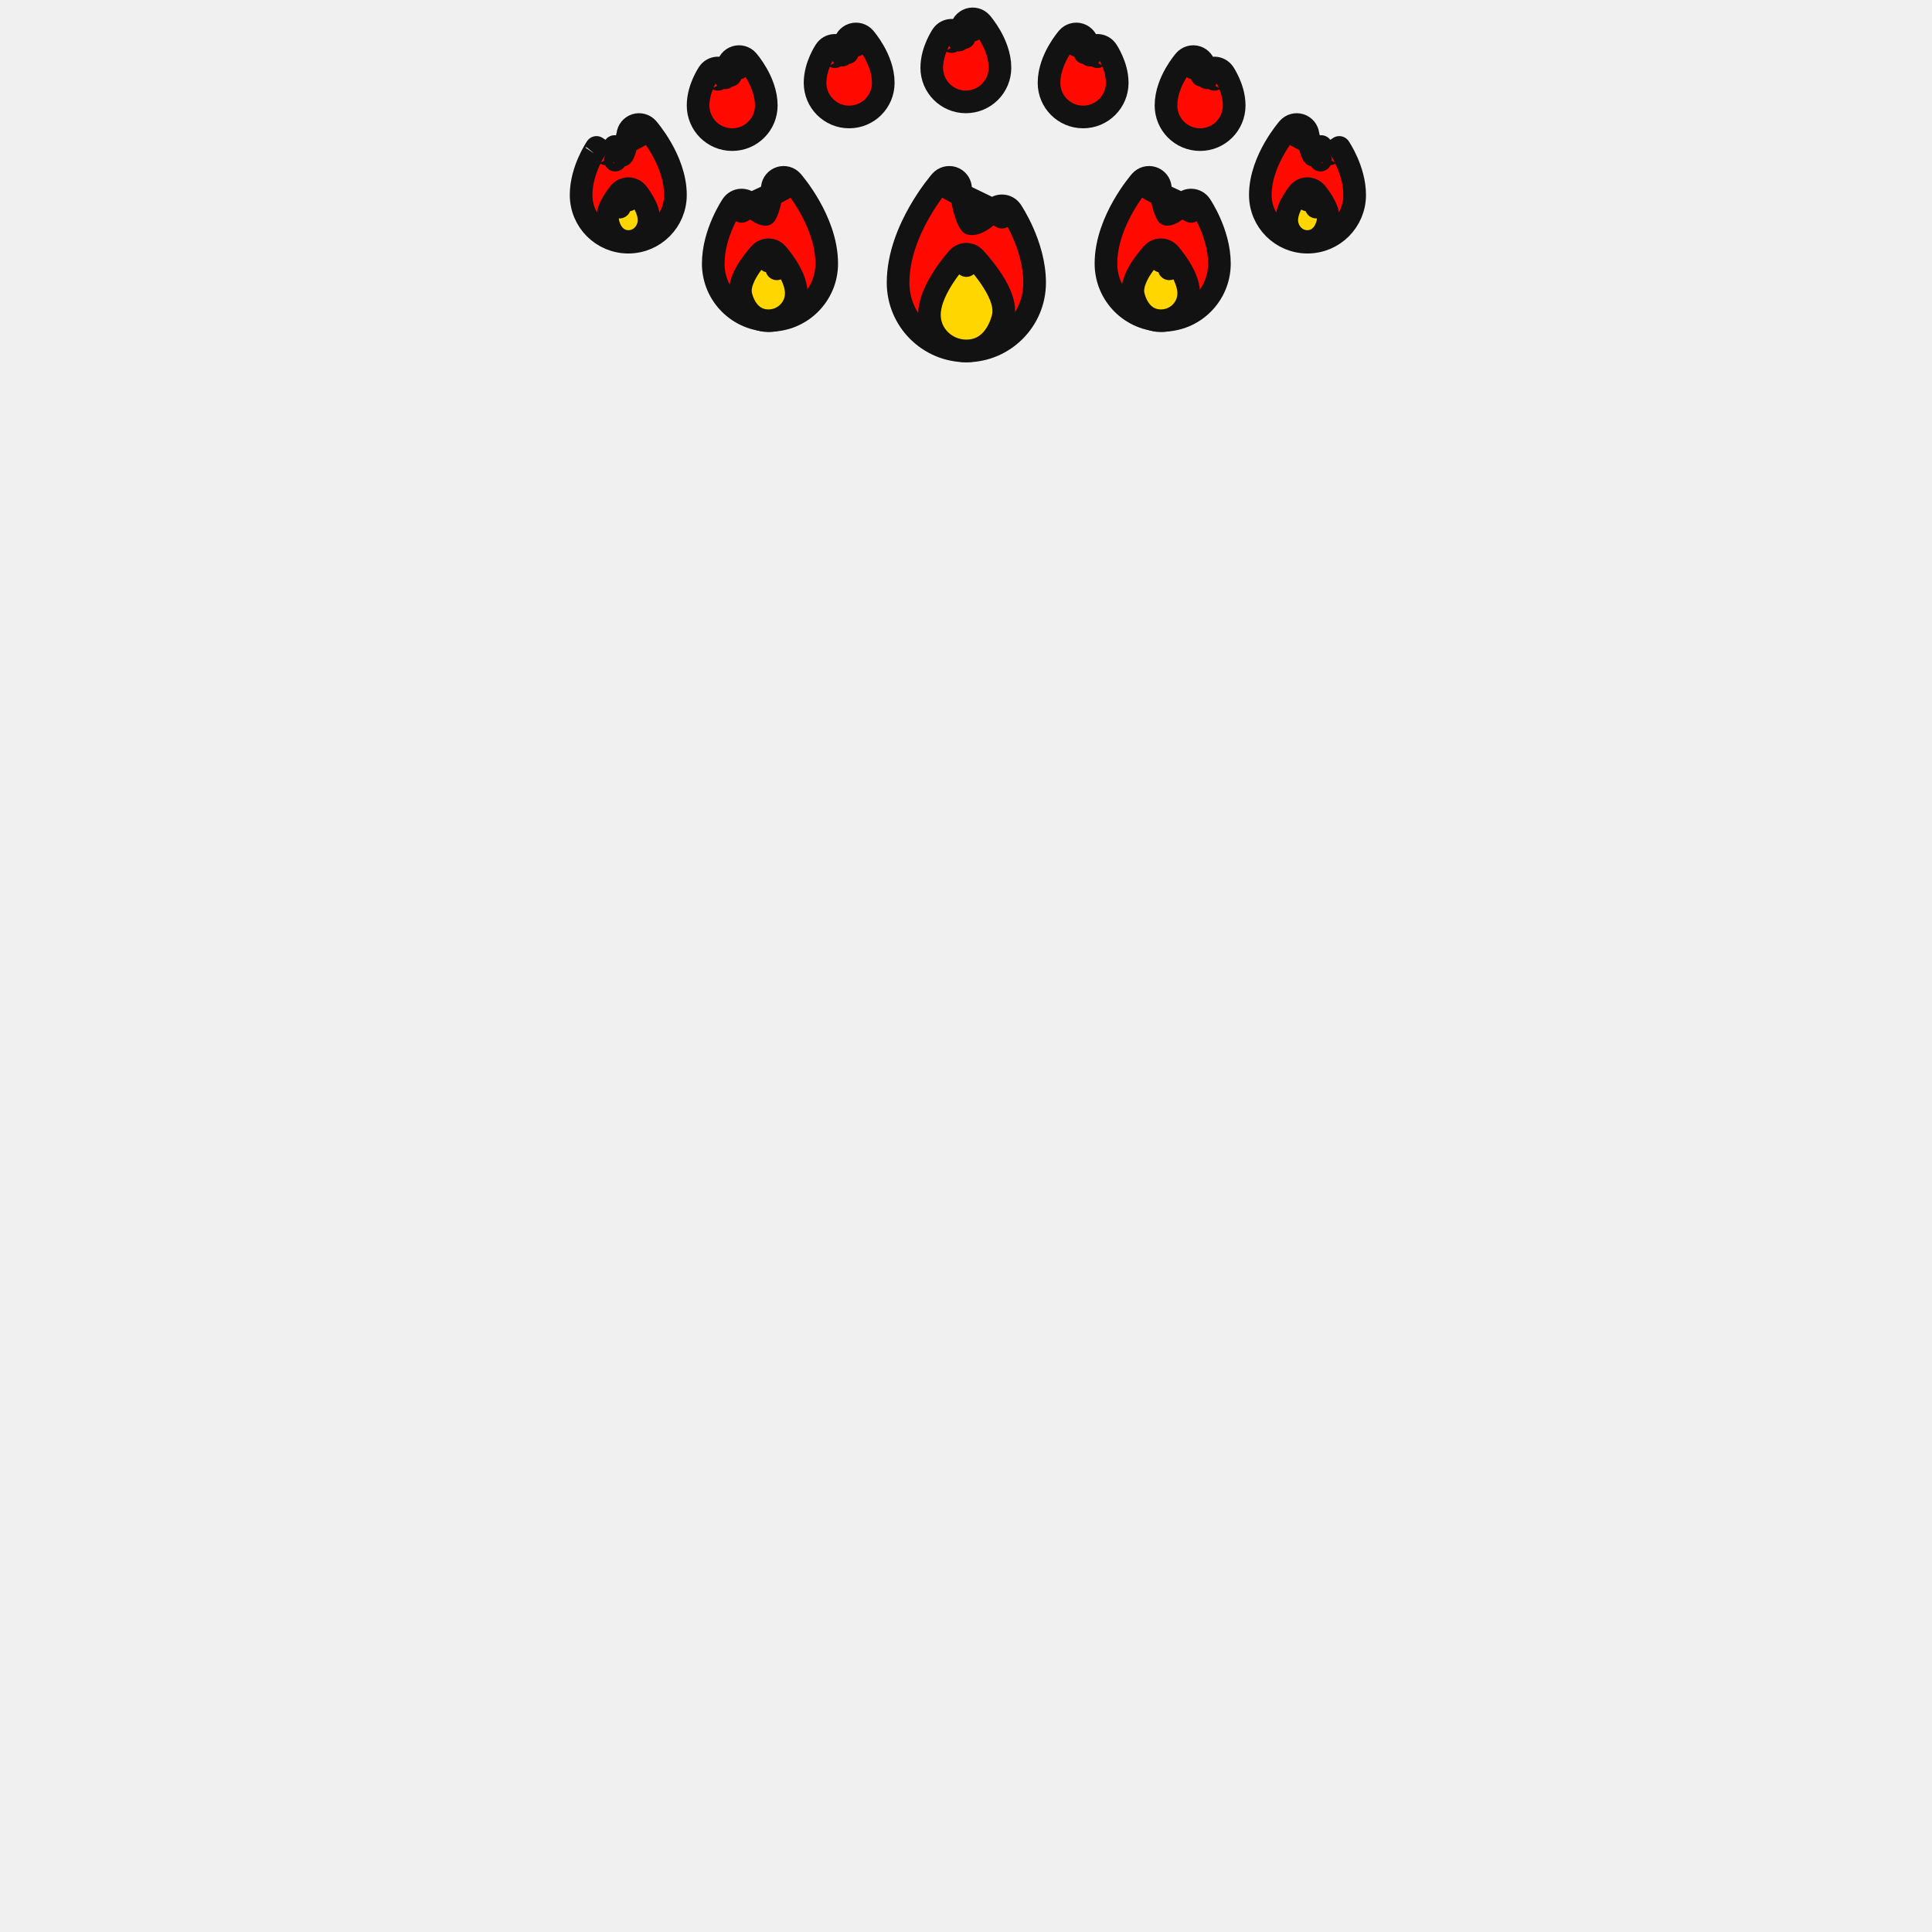
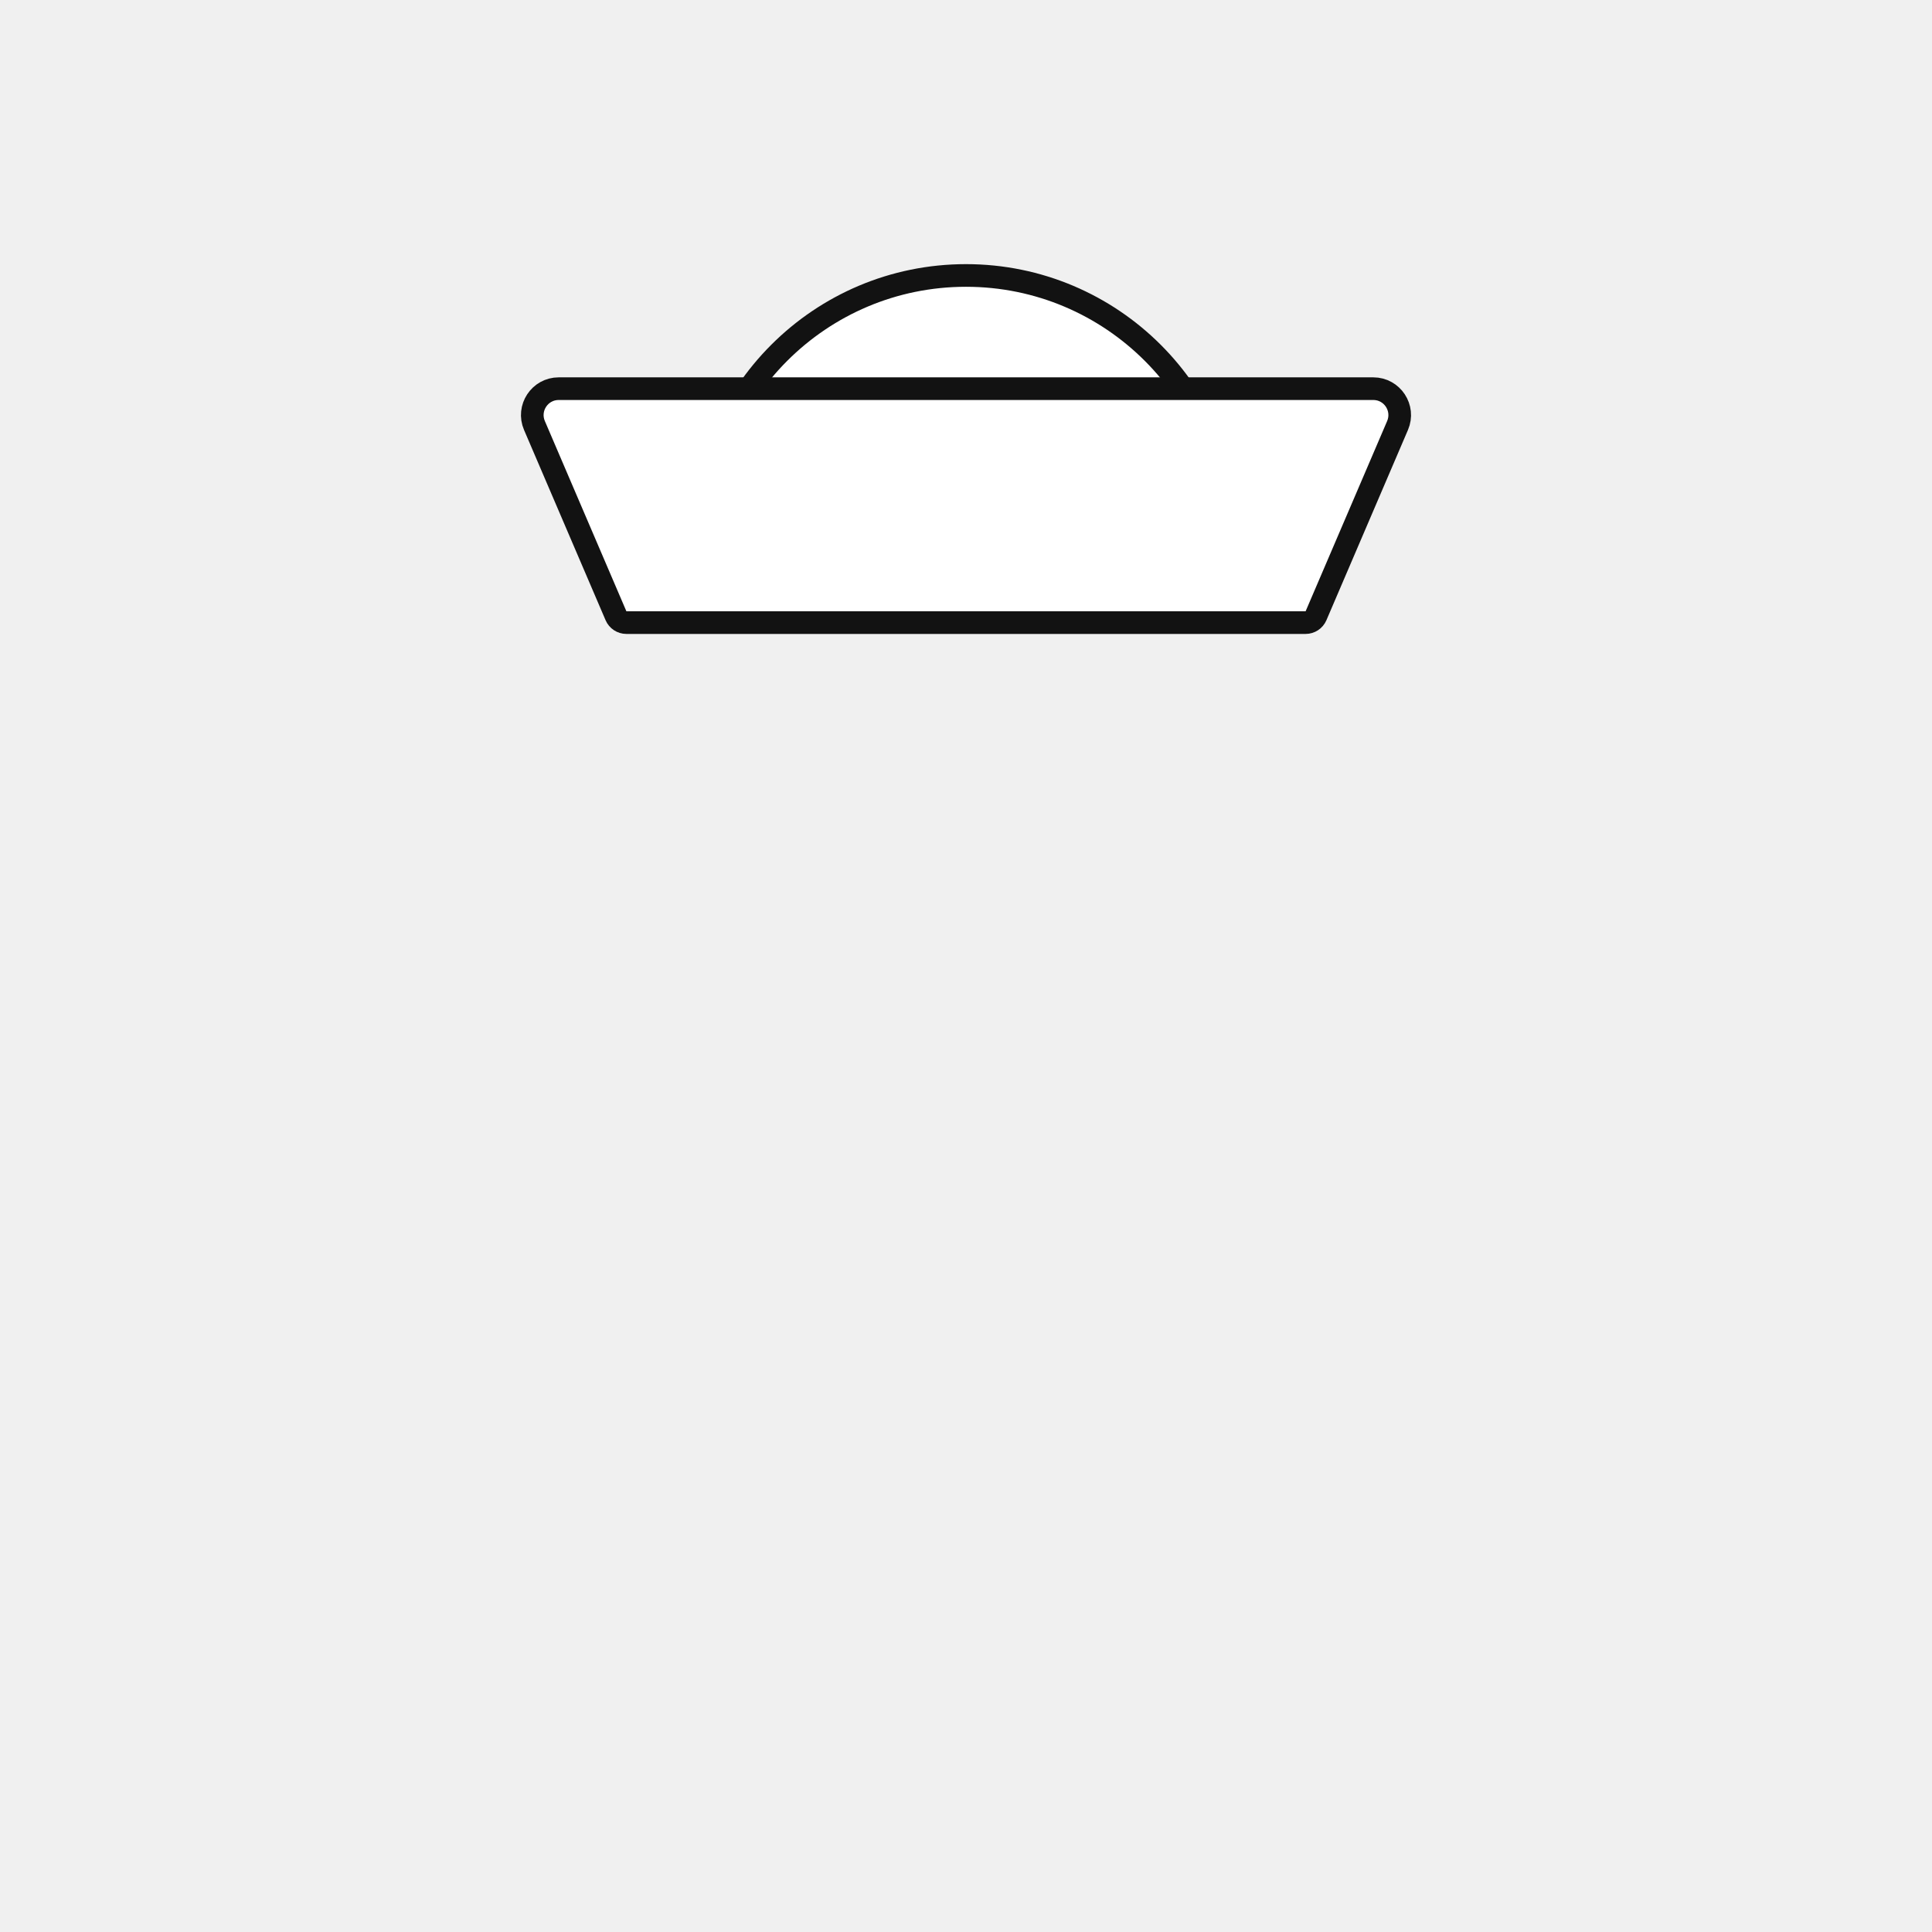
<svg xmlns="http://www.w3.org/2000/svg" width="512" height="512" viewBox="0 0 512 512" fill="none">
-   <path d="M251.566 50L249.308 48.025C250.094 47.126 251.338 46.779 252.475 47.141C253.612 47.503 254.427 48.503 254.55 49.69C254.55 49.69 254.55 49.69 254.55 49.69C254.55 49.69 254.55 49.69 254.55 49.69C254.55 49.69 254.55 49.69 254.55 49.69C254.55 49.69 254.55 49.69 254.55 49.691C254.55 49.691 254.55 49.691 254.55 49.691L254.55 49.692L254.552 49.709L254.56 49.785C254.568 49.855 254.581 49.962 254.598 50.101C254.633 50.38 254.687 50.784 254.762 51.275C254.913 52.264 255.144 53.573 255.47 54.897C255.802 56.247 256.2 57.482 256.645 58.386C256.924 58.951 257.123 59.19 257.196 59.271C257.954 59.435 259.152 59.098 260.716 57.951C261.451 57.413 262.09 56.822 262.55 56.356C262.777 56.126 262.953 55.934 263.068 55.805C263.126 55.741 263.167 55.693 263.192 55.664L263.216 55.636L263.214 55.638L251.566 50ZM251.566 50C249.308 48.025 249.308 48.025 249.307 48.026L249.306 48.027L249.302 48.031L249.292 48.043L249.261 48.079C249.236 48.108 249.2 48.15 249.156 48.202C249.067 48.308 248.941 48.458 248.785 48.651C248.471 49.037 248.031 49.593 247.507 50.297C246.462 51.704 245.071 53.716 243.678 56.153C240.929 60.964 238 67.73 238 74.906C238 84.899 246.101 93 256.094 93C266.088 93 274.189 84.899 274.189 74.906C274.189 69.822 272.603 65.048 271.104 61.643C270.346 59.92 269.587 58.498 269.014 57.5C268.727 57 268.485 56.604 268.311 56.327C268.224 56.188 268.154 56.079 268.103 56.002C268.078 55.963 268.057 55.932 268.042 55.909L268.023 55.881L268.017 55.871L268.014 55.868L268.013 55.866C268.013 55.866 268.012 55.865 265.528 57.547M251.566 50L265.528 57.547M265.528 57.547L268.012 55.865C267.482 55.082 266.614 54.595 265.669 54.55C264.727 54.506 263.819 54.908 263.217 55.634L265.528 57.547Z" fill="#FF0900" stroke="#121212" stroke-width="6" stroke-linecap="round" stroke-linejoin="round" />
-   <path d="M256.094 70.377L258.274 68.317C257.7 67.709 256.898 67.369 256.062 67.378C255.225 67.387 254.431 67.744 253.87 68.364L256.094 70.377ZM256.094 70.377C258.274 68.317 258.275 68.317 258.275 68.318L258.276 68.319L258.278 68.321L258.286 68.329L258.309 68.353C258.328 68.374 258.354 68.402 258.387 68.438C258.454 68.51 258.548 68.613 258.665 68.743C258.9 69.004 259.228 69.376 259.617 69.836C260.389 70.751 261.418 72.034 262.415 73.487C263.402 74.923 264.422 76.616 265.117 78.342C265.779 79.987 266.335 82.12 265.789 84.209C264.739 88.22 261.941 93 256.094 93C250.789 93 246.302 88.826 246.302 83.45C246.302 81.491 246.887 79.553 247.605 77.877C248.335 76.173 249.285 74.55 250.194 73.173C251.109 71.788 252.018 70.598 252.696 69.755C253.037 69.332 253.323 68.993 253.527 68.755C253.629 68.636 253.711 68.543 253.769 68.477C253.798 68.444 253.822 68.418 253.838 68.399L253.859 68.376L253.866 68.369L253.868 68.366L253.869 68.365C253.869 68.365 253.87 68.364 256.094 70.377Z" fill="#FFD600" stroke="#121212" stroke-width="6" stroke-linecap="round" stroke-linejoin="round" />
-   <path d="M304.514 50L302.256 48.025C303.042 47.126 304.285 46.779 305.423 47.141C306.56 47.503 307.374 48.503 307.498 49.69C307.498 49.69 307.498 49.69 307.498 49.69C307.498 49.69 307.498 49.69 307.498 49.69L307.498 49.691L307.498 49.691L307.498 49.691L307.499 49.702L307.505 49.76C307.512 49.814 307.521 49.897 307.535 50.005C307.562 50.223 307.604 50.54 307.663 50.925C307.781 51.702 307.963 52.727 308.217 53.759C308.477 54.818 308.782 55.754 309.109 56.418C309.198 56.599 309.273 56.727 309.329 56.815C309.724 56.808 310.423 56.603 311.45 55.85C312.003 55.445 312.487 54.997 312.839 54.64C313.012 54.465 313.146 54.32 313.232 54.224C313.274 54.176 313.305 54.141 313.322 54.121L313.337 54.104L313.334 54.106L313.333 54.108L304.514 50ZM304.514 50C302.256 48.025 302.255 48.025 302.255 48.026L302.254 48.027L302.25 48.031L302.242 48.041L302.215 48.072C302.194 48.096 302.164 48.131 302.128 48.174C302.054 48.261 301.952 48.384 301.824 48.541C301.569 48.855 301.213 49.305 300.79 49.874C299.945 51.011 298.822 52.636 297.697 54.605C295.483 58.478 293.089 63.983 293.089 69.859C293.089 78.163 299.821 84.894 308.124 84.894C316.428 84.894 323.16 78.163 323.16 69.859C323.16 65.687 321.861 61.792 320.649 59.039C320.034 57.642 319.419 56.488 318.954 55.678C318.72 55.271 318.523 54.949 318.38 54.721C318.309 54.608 318.251 54.518 318.208 54.453C318.187 54.421 318.17 54.395 318.157 54.375L318.141 54.35L318.135 54.342L318.133 54.339L318.132 54.337C318.131 54.336 318.131 54.336 315.647 56.018M304.514 50L315.647 56.018M315.647 56.018L318.131 54.336C317.6 53.553 316.732 53.065 315.787 53.021C314.845 52.977 313.938 53.378 313.337 54.104L315.647 56.018Z" fill="#FF0900" stroke="#121212" stroke-width="6" stroke-linecap="round" stroke-linejoin="round" />
-   <path d="M307.658 69.2L305.461 67.157C306.036 66.538 306.845 66.191 307.69 66.2C308.534 66.209 309.336 66.574 309.898 67.205L307.658 69.2ZM307.658 69.2C305.461 67.157 305.461 67.157 305.46 67.158L305.459 67.159L305.457 67.161L305.452 67.167L305.435 67.185L305.38 67.245C305.335 67.295 305.271 67.365 305.193 67.454C305.036 67.631 304.818 67.882 304.56 68.192C304.05 68.806 303.367 69.671 302.702 70.656C302.047 71.624 301.347 72.798 300.863 74.022C300.41 75.164 299.961 76.801 300.392 78.475C301.098 81.215 303.125 85 307.658 85C311.665 85 315.018 81.801 315.018 77.727C315.018 74.956 313.461 72.172 312.353 70.467C311.744 69.529 311.14 68.726 310.69 68.158C310.463 67.872 310.273 67.642 310.135 67.48C310.067 67.399 310.011 67.334 309.971 67.288L309.922 67.232L309.907 67.215L309.901 67.209L309.899 67.206L309.899 67.205C309.898 67.205 309.898 67.205 307.658 69.2ZM309.856 71.241L309.855 71.242L309.855 71.242L309.856 71.241ZM309.856 71.241L309.856 71.241L309.856 71.241Z" fill="#FFD600" stroke="#121212" stroke-width="6" stroke-linecap="round" stroke-linejoin="round" />
-   <path d="M343.65 36L341.392 34.025C342.178 33.126 343.422 32.779 344.559 33.141C345.696 33.502 346.51 34.503 346.634 35.689C346.634 35.69 346.634 35.69 346.634 35.691L346.634 35.691M343.65 36L346.634 35.691M343.65 36C341.392 34.025 341.392 34.025 341.391 34.026L341.39 34.027L341.387 34.031L341.379 34.039L341.357 34.066C341.338 34.087 341.314 34.115 341.284 34.151C341.224 34.222 341.14 34.322 341.037 34.45C340.83 34.703 340.543 35.066 340.203 35.524C339.525 36.437 338.624 37.74 337.72 39.321C335.95 42.418 334 46.877 334 51.675C334 58.579 339.596 64.175 346.5 64.175C353.404 64.175 359 58.579 359 51.675C359 48.259 357.939 45.093 356.965 42.88C356.468 41.753 355.972 40.822 355.596 40.167C355.407 39.838 355.247 39.576 355.13 39.39C355.072 39.297 355.024 39.223 354.989 39.169C354.971 39.142 354.956 39.12 354.945 39.103L354.931 39.082L354.926 39.074L354.923 39.071L354.922 39.069C354.922 39.069 354.922 39.068 352.438 40.75L343.65 36ZM346.634 35.691L346.635 35.697L346.639 35.739C346.644 35.78 346.651 35.843 346.662 35.926C346.683 36.093 346.715 36.337 346.76 36.635C346.852 37.237 346.992 38.026 347.187 38.816C347.371 39.564 347.577 40.205 347.786 40.664M346.634 35.691L347.786 40.664M347.786 40.664C348 40.584 348.318 40.425 348.752 40.108C349.153 39.813 349.51 39.484 349.772 39.219C349.9 39.089 349.998 38.982 350.06 38.913C350.09 38.879 350.111 38.855 350.122 38.842C350.126 38.838 350.128 38.835 350.129 38.834C350.129 38.834 350.129 38.834 350.129 38.834C350.13 38.833 350.13 38.833 350.13 38.833L350.128 38.835L350.125 38.838L350.124 38.84L347.786 40.664ZM348.04 41.117C348.039 41.118 348.03 41.108 348.013 41.084C348.032 41.104 348.04 41.116 348.04 41.117ZM349.949 42.426C349.949 42.425 349.949 42.426 349.95 42.428L349.949 42.426Z" fill="#FF0900" stroke="#121212" stroke-width="6" stroke-linecap="round" stroke-linejoin="round" />
-   <path d="M346.477 53L348.768 51.063C348.191 50.38 347.339 49.991 346.446 50C345.552 50.01 344.708 50.417 344.146 51.112L346.477 53ZM346.477 53C348.768 51.063 348.769 51.063 348.769 51.064L348.77 51.065L348.771 51.067L348.776 51.072L348.787 51.086L348.823 51.128C348.852 51.163 348.891 51.211 348.939 51.27C349.034 51.389 349.166 51.556 349.32 51.76C349.625 52.163 350.035 52.735 350.437 53.389C350.83 54.029 351.268 54.832 351.576 55.688C351.858 56.471 352.183 57.702 351.876 59.013C351.645 59.997 351.218 61.158 350.404 62.133C349.521 63.19 348.186 64 346.477 64C343.244 64 341 61.245 341 58.33C341 56.322 342.01 54.381 342.656 53.288C343.023 52.666 343.386 52.135 343.656 51.76C343.793 51.571 343.908 51.417 343.993 51.307C344.035 51.252 344.07 51.208 344.096 51.175L344.128 51.135L344.139 51.121L344.143 51.116L344.144 51.114L344.145 51.113C344.146 51.112 344.146 51.112 346.477 53ZM348.812 54.883L348.813 54.883L348.812 54.883Z" fill="#FFD600" stroke="#121212" stroke-width="6" stroke-linecap="round" stroke-linejoin="round" />
-   <path d="M169.35 36L171.608 34.025C170.822 33.126 169.578 32.779 168.441 33.141C167.304 33.502 166.49 34.503 166.366 35.689C166.366 35.69 166.366 35.69 166.366 35.691L166.366 35.691M169.35 36L166.366 35.691M169.35 36C171.608 34.025 171.608 34.025 171.609 34.026L171.61 34.027L171.613 34.031L171.621 34.039L171.643 34.066C171.662 34.087 171.686 34.115 171.716 34.151C171.776 34.222 171.86 34.322 171.963 34.45C172.17 34.703 172.457 35.066 172.797 35.524C173.475 36.437 174.376 37.74 175.28 39.321C177.05 42.418 179 46.877 179 51.675C179 58.579 173.404 64.175 166.5 64.175C159.596 64.175 154 58.579 154 51.675C154 48.259 155.061 45.093 156.035 42.88C156.532 41.753 157.028 40.822 157.404 40.167C157.593 39.838 157.753 39.576 157.87 39.39C157.928 39.297 157.976 39.223 158.011 39.169C158.029 39.142 158.044 39.12 158.055 39.103L158.069 39.082L158.074 39.074L158.077 39.071L158.078 39.069C158.078 39.069 158.078 39.068 160.562 40.75L169.35 36ZM166.366 35.691L166.365 35.697L166.361 35.739C166.356 35.78 166.349 35.843 166.338 35.926C166.317 36.093 166.285 36.337 166.24 36.635C166.148 37.237 166.008 38.026 165.813 38.816C165.629 39.564 165.423 40.205 165.214 40.664M166.366 35.691L165.214 40.664M165.214 40.664C165 40.584 164.682 40.425 164.248 40.108C163.847 39.813 163.49 39.484 163.228 39.219C163.1 39.089 163.002 38.982 162.94 38.913C162.91 38.879 162.889 38.855 162.878 38.842C162.874 38.838 162.872 38.835 162.871 38.834C162.871 38.834 162.871 38.834 162.871 38.834C162.87 38.833 162.87 38.833 162.87 38.833L162.872 38.835L162.875 38.838L162.876 38.84L165.214 40.664ZM164.96 41.117C164.961 41.118 164.97 41.108 164.987 41.084C164.968 41.104 164.96 41.116 164.96 41.117ZM163.051 42.426C163.051 42.425 163.051 42.426 163.05 42.428L163.051 42.426Z" fill="#FF0900" stroke="#121212" stroke-width="6" stroke-linecap="round" stroke-linejoin="round" />
-   <path d="M166.523 53L164.232 51.063C164.809 50.38 165.661 49.991 166.554 50C167.448 50.01 168.292 50.417 168.854 51.112L166.523 53ZM166.523 53C164.232 51.063 164.231 51.063 164.231 51.064L164.23 51.065L164.229 51.067L164.224 51.072L164.213 51.086L164.177 51.128C164.148 51.163 164.109 51.211 164.061 51.27C163.966 51.389 163.834 51.556 163.68 51.76C163.375 52.163 162.965 52.735 162.563 53.389C162.17 54.029 161.732 54.832 161.424 55.688C161.142 56.471 160.817 57.702 161.124 59.013C161.355 59.997 161.782 61.158 162.596 62.133C163.479 63.19 164.814 64 166.523 64C169.756 64 172 61.245 172 58.33C172 56.322 170.99 54.381 170.344 53.288C169.977 52.666 169.614 52.135 169.344 51.76C169.207 51.571 169.092 51.417 169.007 51.307C168.965 51.252 168.93 51.208 168.904 51.175L168.872 51.135L168.861 51.121L168.857 51.116L168.856 51.114L168.855 51.113C168.854 51.112 168.854 51.112 166.523 53ZM164.188 54.883L164.187 54.883L164.188 54.883Z" fill="#FFD600" stroke="#121212" stroke-width="6" stroke-linecap="round" stroke-linejoin="round" />
-   <path d="M198.107 16.024L195.849 18C198.107 16.024 198.107 16.025 198.108 16.026L198.109 16.027L198.111 16.03L198.118 16.037L198.135 16.058C198.149 16.073 198.166 16.094 198.188 16.119C198.23 16.169 198.288 16.238 198.358 16.325C198.498 16.497 198.69 16.74 198.917 17.045C199.368 17.652 199.966 18.518 200.567 19.568C201.731 21.605 203.075 24.636 203.075 27.962C203.075 32.954 199.029 37 194.037 37C189.046 37 185 32.954 185 27.962C185 25.579 185.736 23.408 186.386 21.932C186.72 21.174 187.054 20.547 187.308 20.104C187.436 19.881 187.546 19.702 187.627 19.573C187.668 19.508 187.702 19.455 187.727 19.416L187.76 19.366L187.772 19.349L187.776 19.342L187.778 19.339L187.779 19.338C187.779 19.337 187.78 19.337 190.264 21.019L187.78 19.337C188.31 18.554 189.179 18.067 190.123 18.022C191.062 17.978 191.966 18.376 192.567 19.097C192.571 19.101 192.578 19.11 192.591 19.124C192.6 19.134 192.611 19.146 192.624 19.16C192.695 18.826 192.751 18.504 192.791 18.239C192.818 18.061 192.838 17.915 192.85 17.818C192.856 17.769 192.86 17.733 192.862 17.711L192.865 17.69L192.865 17.69C192.865 17.689 192.865 17.689 192.865 17.688C192.989 16.502 193.803 15.502 194.94 15.141C196.077 14.779 197.321 15.126 198.107 16.024ZM193.586 19.97L193.587 19.971C193.585 19.969 193.585 19.969 193.586 19.97ZM192.173 20.613C192.173 20.613 192.174 20.612 192.175 20.61C192.174 20.612 192.173 20.613 192.173 20.613Z" fill="#FF0900" stroke="#121212" stroke-width="6" stroke-linecap="round" stroke-linejoin="round" />
-   <path d="M229.107 10.024L226.849 12C229.107 10.024 229.107 10.025 229.108 10.026L229.109 10.027L229.111 10.03L229.118 10.037L229.135 10.058C229.149 10.073 229.166 10.094 229.188 10.119C229.23 10.169 229.288 10.238 229.358 10.325C229.498 10.497 229.69 10.74 229.917 11.045C230.368 11.652 230.966 12.518 231.567 13.568C232.731 15.605 234.075 18.636 234.075 21.962C234.075 26.954 230.029 31 225.037 31C220.046 31 216 26.954 216 21.962C216 19.579 216.736 17.408 217.386 15.932C217.72 15.174 218.054 14.547 218.308 14.104C218.436 13.881 218.546 13.702 218.627 13.573C218.668 13.508 218.702 13.455 218.727 13.416L218.76 13.366L218.772 13.349L218.776 13.342L218.778 13.339L218.779 13.338C218.779 13.337 218.78 13.337 221.264 15.019L218.78 13.337C219.31 12.554 220.179 12.066 221.123 12.022C222.062 11.978 222.966 12.376 223.567 13.097C223.571 13.101 223.578 13.11 223.591 13.124C223.6 13.134 223.611 13.146 223.624 13.16C223.695 12.826 223.751 12.504 223.791 12.239C223.818 12.061 223.838 11.915 223.85 11.818C223.856 11.769 223.86 11.733 223.862 11.711L223.865 11.69L223.865 11.69C223.865 11.69 223.865 11.689 223.865 11.688C223.989 10.502 224.803 9.502 225.94 9.141C227.077 8.779 228.321 9.126 229.107 10.024ZM224.586 13.97L224.587 13.97C224.585 13.969 224.585 13.969 224.586 13.97ZM223.173 14.613C223.173 14.613 223.174 14.612 223.175 14.61C223.174 14.612 223.173 14.613 223.173 14.613Z" fill="#FF0900" stroke="#121212" stroke-width="6" stroke-linecap="round" stroke-linejoin="round" />
-   <path d="M282.969 10.024L285.226 12C282.969 10.024 282.968 10.025 282.968 10.026L282.966 10.027L282.964 10.03L282.957 10.037L282.94 10.058C282.926 10.073 282.909 10.094 282.888 10.119C282.845 10.169 282.788 10.238 282.717 10.325C282.577 10.497 282.385 10.74 282.158 11.045C281.707 11.652 281.109 12.518 280.508 13.568C279.345 15.605 278 18.636 278 21.962C278 26.954 282.046 31 287.038 31C292.029 31 296.075 26.954 296.075 21.962C296.075 19.579 295.339 17.408 294.689 15.932C294.355 15.174 294.021 14.547 293.767 14.104C293.639 13.881 293.53 13.702 293.448 13.573C293.408 13.508 293.374 13.455 293.348 13.416L293.315 13.366L293.304 13.349L293.299 13.342L293.297 13.339L293.296 13.338C293.296 13.337 293.295 13.337 290.811 15.019L293.295 13.337C292.765 12.554 291.897 12.066 290.952 12.022C290.014 11.978 289.109 12.376 288.508 13.097C288.505 13.101 288.497 13.11 288.484 13.124C288.475 13.134 288.464 13.146 288.451 13.16C288.38 12.826 288.325 12.504 288.284 12.239C288.257 12.061 288.238 11.915 288.225 11.818C288.219 11.769 288.215 11.733 288.213 11.711L288.21 11.69L288.21 11.69C288.21 11.69 288.21 11.689 288.21 11.688C288.086 10.502 287.272 9.502 286.136 9.141C284.998 8.779 283.755 9.126 282.969 10.024ZM287.489 13.97L287.489 13.97C287.49 13.969 287.49 13.969 287.489 13.97ZM288.902 14.613C288.902 14.613 288.901 14.612 288.9 14.61C288.901 14.612 288.902 14.613 288.902 14.613Z" fill="#FF0900" stroke="#121212" stroke-width="6" stroke-linecap="round" stroke-linejoin="round" />
-   <path d="M313.969 16.024L316.226 18C313.969 16.024 313.968 16.025 313.968 16.026L313.966 16.027L313.964 16.03L313.957 16.037L313.94 16.058C313.926 16.073 313.909 16.094 313.888 16.119C313.845 16.169 313.788 16.238 313.717 16.325C313.577 16.497 313.385 16.74 313.158 17.045C312.707 17.652 312.109 18.518 311.508 19.568C310.345 21.605 309 24.636 309 27.962C309 32.954 313.046 37 318.038 37C323.029 37 327.075 32.954 327.075 27.962C327.075 25.579 326.339 23.408 325.689 21.932C325.355 21.174 325.021 20.547 324.767 20.104C324.639 19.881 324.53 19.702 324.448 19.573C324.408 19.508 324.374 19.455 324.348 19.416L324.315 19.366L324.304 19.349L324.299 19.342L324.297 19.339L324.296 19.338C324.296 19.337 324.295 19.337 321.811 21.019L324.295 19.337C323.765 18.554 322.897 18.067 321.952 18.022C321.014 17.978 320.109 18.376 319.508 19.097C319.505 19.101 319.497 19.11 319.484 19.124C319.475 19.134 319.464 19.146 319.451 19.16C319.38 18.826 319.325 18.504 319.284 18.239C319.257 18.061 319.238 17.915 319.225 17.818C319.219 17.769 319.215 17.733 319.213 17.711L319.21 17.69L319.21 17.69C319.21 17.689 319.21 17.689 319.21 17.688C319.086 16.502 318.272 15.502 317.136 15.141C315.998 14.779 314.755 15.126 313.969 16.024ZM318.489 19.97L318.489 19.971C318.49 19.969 318.49 19.969 318.489 19.97ZM319.902 20.613C319.902 20.613 319.901 20.612 319.9 20.61C319.901 20.612 319.902 20.613 319.902 20.613Z" fill="#FF0900" stroke="#121212" stroke-width="6" stroke-linecap="round" stroke-linejoin="round" />
-   <path d="M260.031 6.024L257.774 8C260.031 6.024 260.032 6.025 260.032 6.026L260.034 6.027L260.036 6.03L260.043 6.037L260.06 6.058C260.074 6.073 260.091 6.094 260.112 6.119C260.155 6.169 260.212 6.238 260.283 6.325C260.423 6.497 260.615 6.74 260.842 7.045C261.293 7.652 261.891 8.518 262.492 9.568C263.655 11.605 265 14.636 265 17.962C265 22.954 260.954 27 255.962 27C250.971 27 246.925 22.954 246.925 17.962C246.925 15.579 247.661 13.408 248.311 11.932C248.645 11.174 248.979 10.547 249.233 10.104C249.361 9.881 249.47 9.702 249.552 9.573C249.592 9.508 249.626 9.455 249.652 9.416L249.685 9.366L249.696 9.349L249.701 9.342L249.703 9.339L249.704 9.338C249.704 9.337 249.705 9.337 252.189 11.019L249.705 9.337C250.235 8.554 251.103 8.066 252.048 8.022C252.986 7.978 253.891 8.376 254.492 9.097C254.495 9.101 254.503 9.11 254.516 9.124C254.525 9.134 254.536 9.146 254.549 9.16C254.62 8.826 254.675 8.504 254.716 8.239C254.743 8.061 254.762 7.915 254.775 7.818C254.781 7.769 254.785 7.733 254.787 7.711L254.79 7.69L254.79 7.69C254.79 7.689 254.79 7.689 254.79 7.688C254.914 6.502 255.728 5.502 256.864 5.141C258.002 4.779 259.245 5.126 260.031 6.024ZM255.511 9.97L255.511 9.97C255.51 9.969 255.51 9.969 255.511 9.97ZM254.098 10.613C254.098 10.613 254.099 10.612 254.1 10.61C254.099 10.612 254.098 10.613 254.098 10.613Z" fill="#FF0900" stroke="#121212" stroke-width="6" stroke-linecap="round" stroke-linejoin="round" />
-   <path d="M207.664 50L209.922 48.025C209.136 47.126 207.892 46.779 206.755 47.141C205.618 47.503 204.803 48.503 204.68 49.69C204.68 49.69 204.68 49.69 204.68 49.69C204.68 49.69 204.68 49.69 204.68 49.69L204.68 49.691L204.68 49.691L204.68 49.691L204.679 49.702L204.672 49.76C204.666 49.814 204.656 49.897 204.643 50.005C204.616 50.223 204.574 50.54 204.515 50.925C204.396 51.702 204.215 52.727 203.961 53.759C203.701 54.818 203.395 55.754 203.069 56.418C202.98 56.599 202.905 56.727 202.849 56.815C202.454 56.808 201.755 56.603 200.727 55.85C200.175 55.445 199.69 54.997 199.338 54.64C199.165 54.465 199.032 54.32 198.946 54.224C198.903 54.176 198.873 54.141 198.856 54.121L198.841 54.104L198.843 54.106L198.845 54.108L207.664 50ZM207.664 50C209.922 48.025 209.922 48.025 209.923 48.026L209.924 48.027L209.927 48.031L209.936 48.041L209.962 48.072C209.984 48.096 210.013 48.131 210.05 48.174C210.123 48.261 210.226 48.384 210.353 48.541C210.609 48.855 210.965 49.305 211.388 49.874C212.233 51.011 213.356 52.636 214.481 54.605C216.695 58.478 219.089 63.983 219.089 69.859C219.089 78.163 212.357 84.894 204.053 84.894C195.749 84.894 189.018 78.163 189.018 69.859C189.018 65.687 190.317 61.792 191.529 59.039C192.144 57.642 192.759 56.488 193.224 55.678C193.457 55.271 193.655 54.949 193.798 54.721C193.869 54.608 193.927 54.518 193.969 54.453C193.99 54.421 194.008 54.395 194.021 54.375L194.037 54.35L194.043 54.342L194.045 54.339L194.046 54.337C194.047 54.336 194.047 54.336 196.531 56.018M207.664 50L196.531 56.018M196.531 56.018L194.047 54.336C194.577 53.553 195.446 53.065 196.391 53.021C197.332 52.977 198.24 53.378 198.841 54.104L196.531 56.018Z" fill="#FF0900" stroke="#121212" stroke-width="6" stroke-linecap="round" stroke-linejoin="round" />
-   <path d="M203.658 69.2L201.461 67.157C202.036 66.538 202.845 66.191 203.69 66.2C204.534 66.209 205.336 66.574 205.898 67.205L203.658 69.2ZM203.658 69.2C201.461 67.157 201.461 67.157 201.46 67.158L201.459 67.159L201.457 67.161L201.452 67.167L201.435 67.185L201.38 67.245C201.335 67.295 201.271 67.365 201.193 67.454C201.036 67.631 200.818 67.882 200.56 68.192C200.05 68.806 199.367 69.671 198.702 70.656C198.047 71.624 197.347 72.798 196.863 74.022C196.41 75.164 195.961 76.801 196.392 78.475C197.098 81.215 199.125 85 203.658 85C207.665 85 211.018 81.801 211.018 77.727C211.018 74.956 209.461 72.172 208.353 70.467C207.744 69.529 207.14 68.726 206.69 68.158C206.463 67.872 206.273 67.642 206.135 67.48C206.067 67.399 206.011 67.334 205.971 67.288L205.922 67.232L205.907 67.215L205.901 67.209L205.899 67.206L205.899 67.205C205.898 67.205 205.898 67.205 203.658 69.2ZM205.856 71.241L205.855 71.242L205.855 71.242L205.856 71.241ZM205.856 71.241L205.856 71.241L205.856 71.241Z" fill="#FFD600" stroke="#121212" stroke-width="6" stroke-linecap="round" stroke-linejoin="round" />
+   <path d="M186 143C186 144.657 187.343 146 189 146H323C324.657 146 326 144.657 326 143C326 104.34 294.66 73 256 73C217.34 73 186 104.34 186 143Z" fill="white" stroke="#121212" stroke-width="6" stroke-linejoin="round" />
+   <path d="M346 165C347.2 165 348.285 164.285 348.757 163.182L370.368 112.757C372.347 108.138 368.959 103 363.934 103H148.066C143.041 103 139.653 108.138 141.632 112.757L163.243 163.182C163.715 164.285 164.8 165 166 165H346Z" fill="white" stroke="#121212" stroke-width="6" stroke-linejoin="round" />
</svg>
